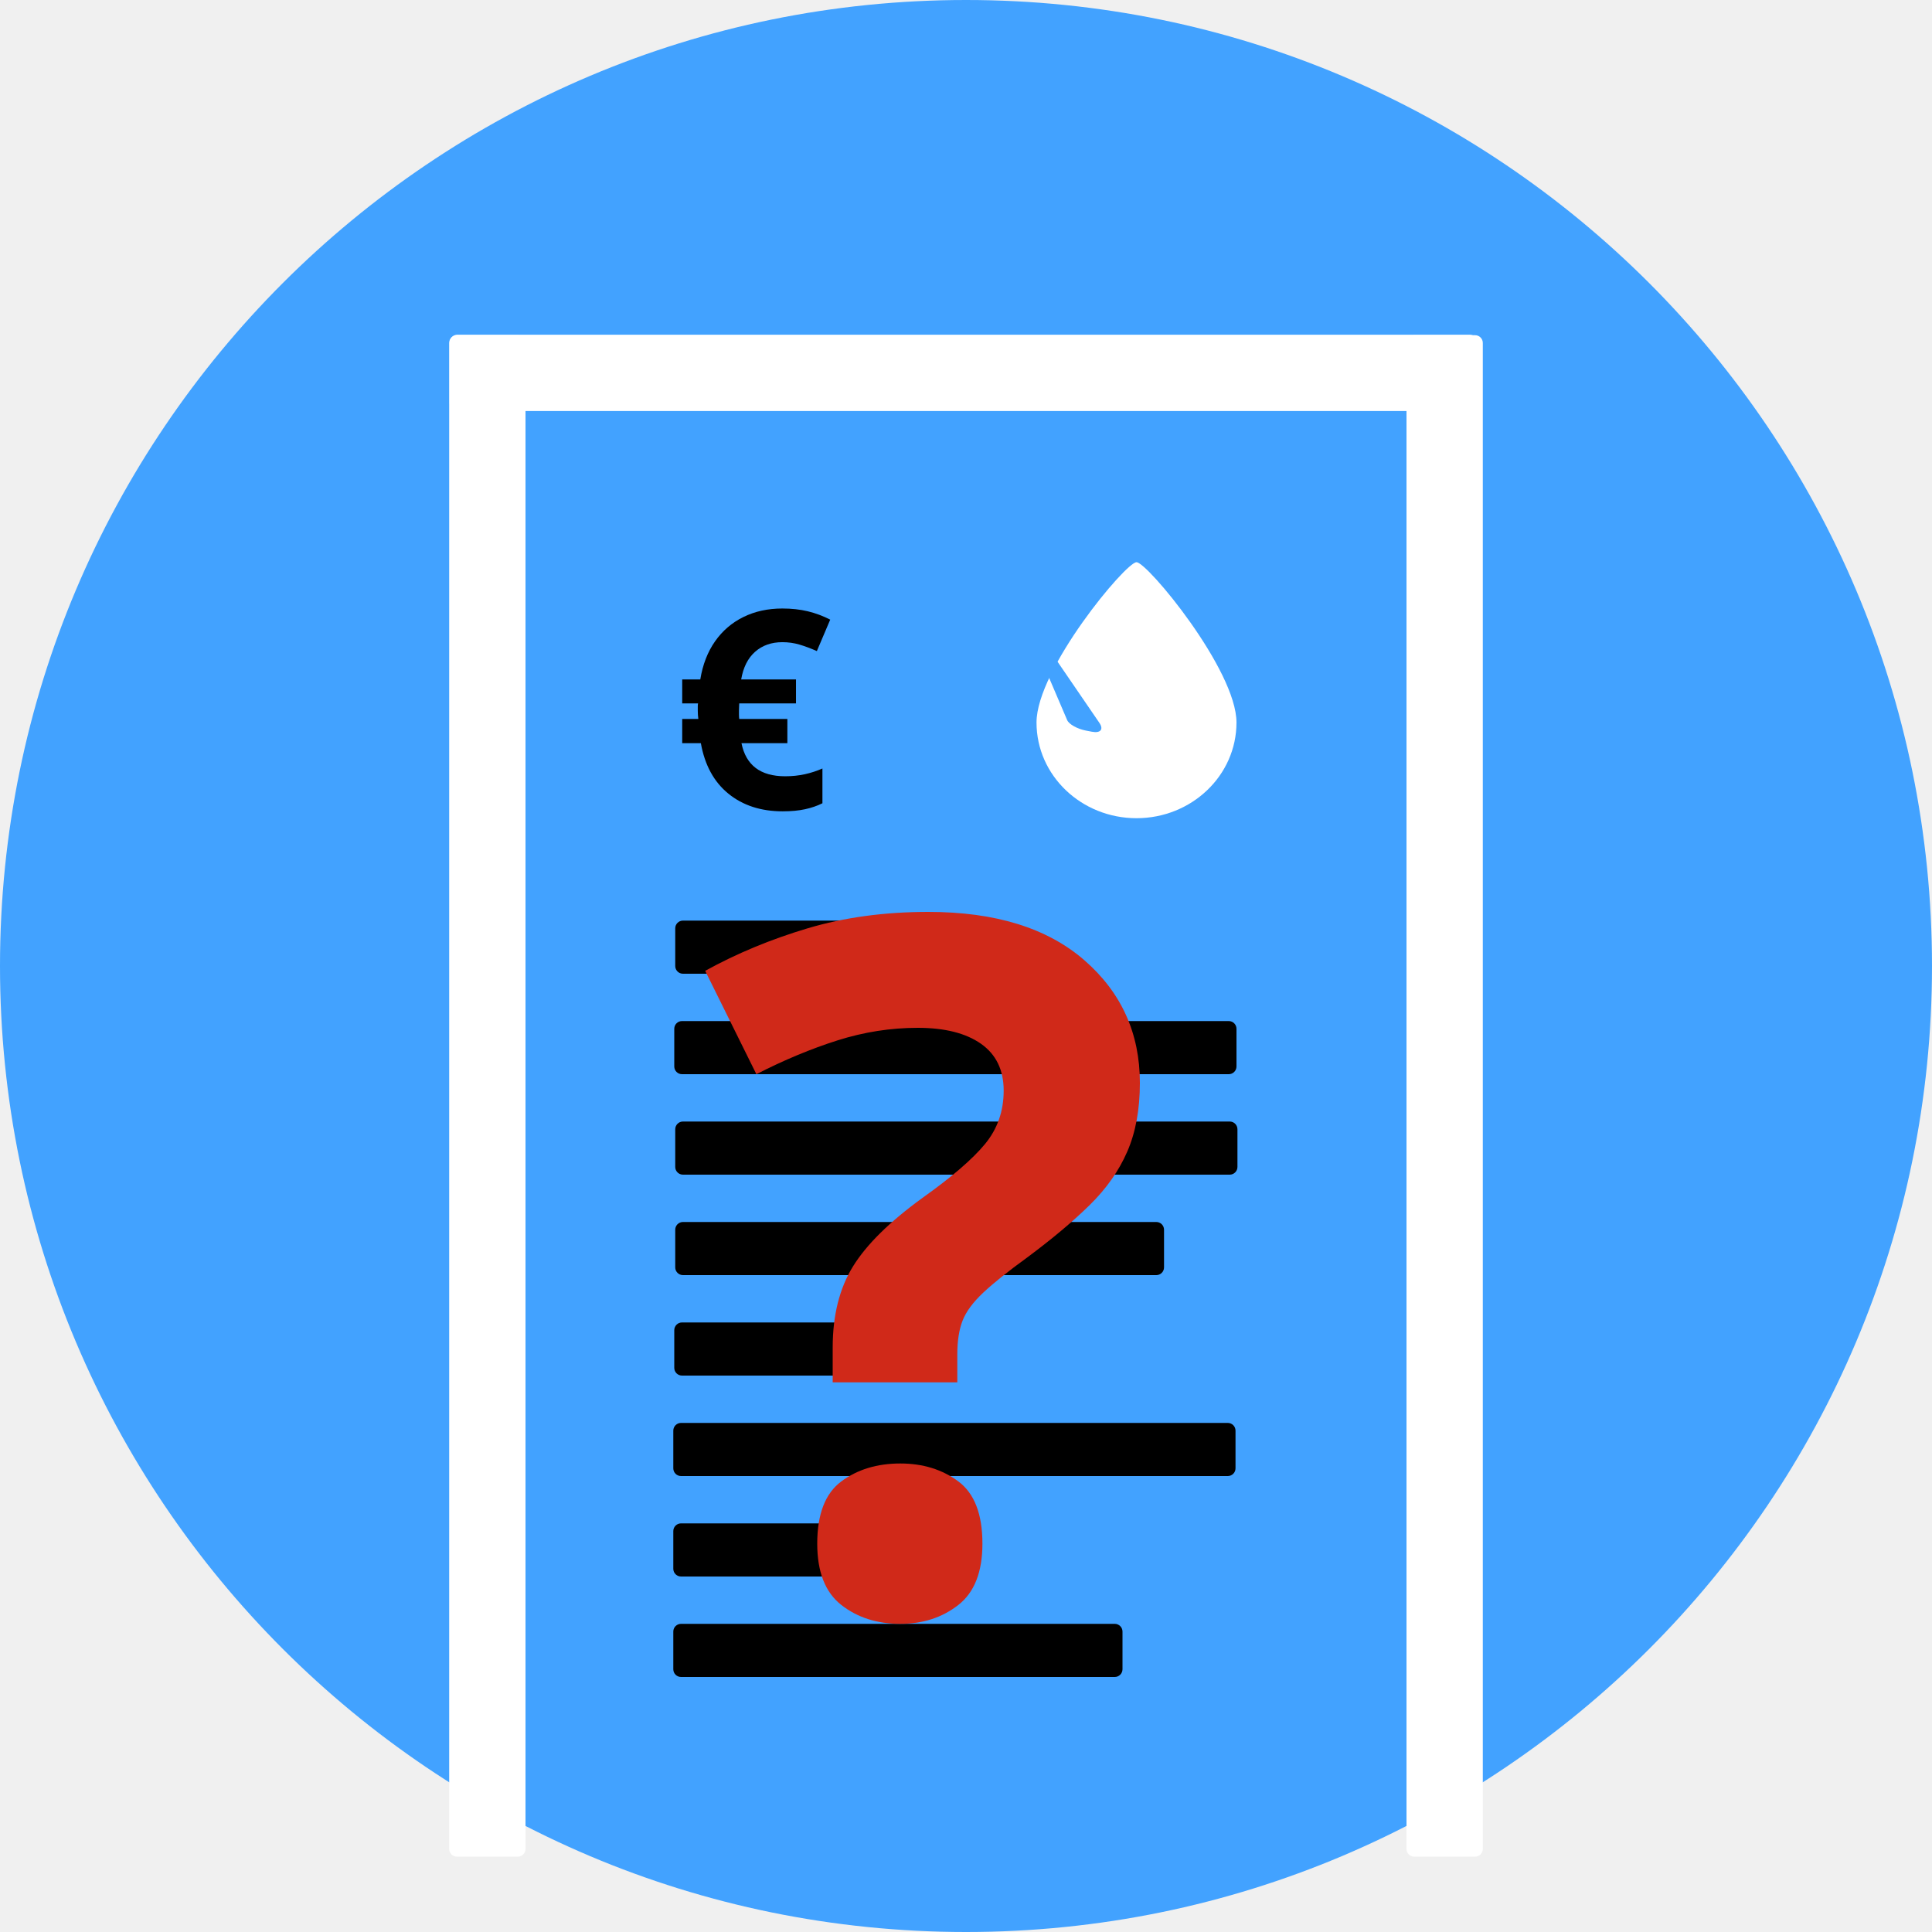
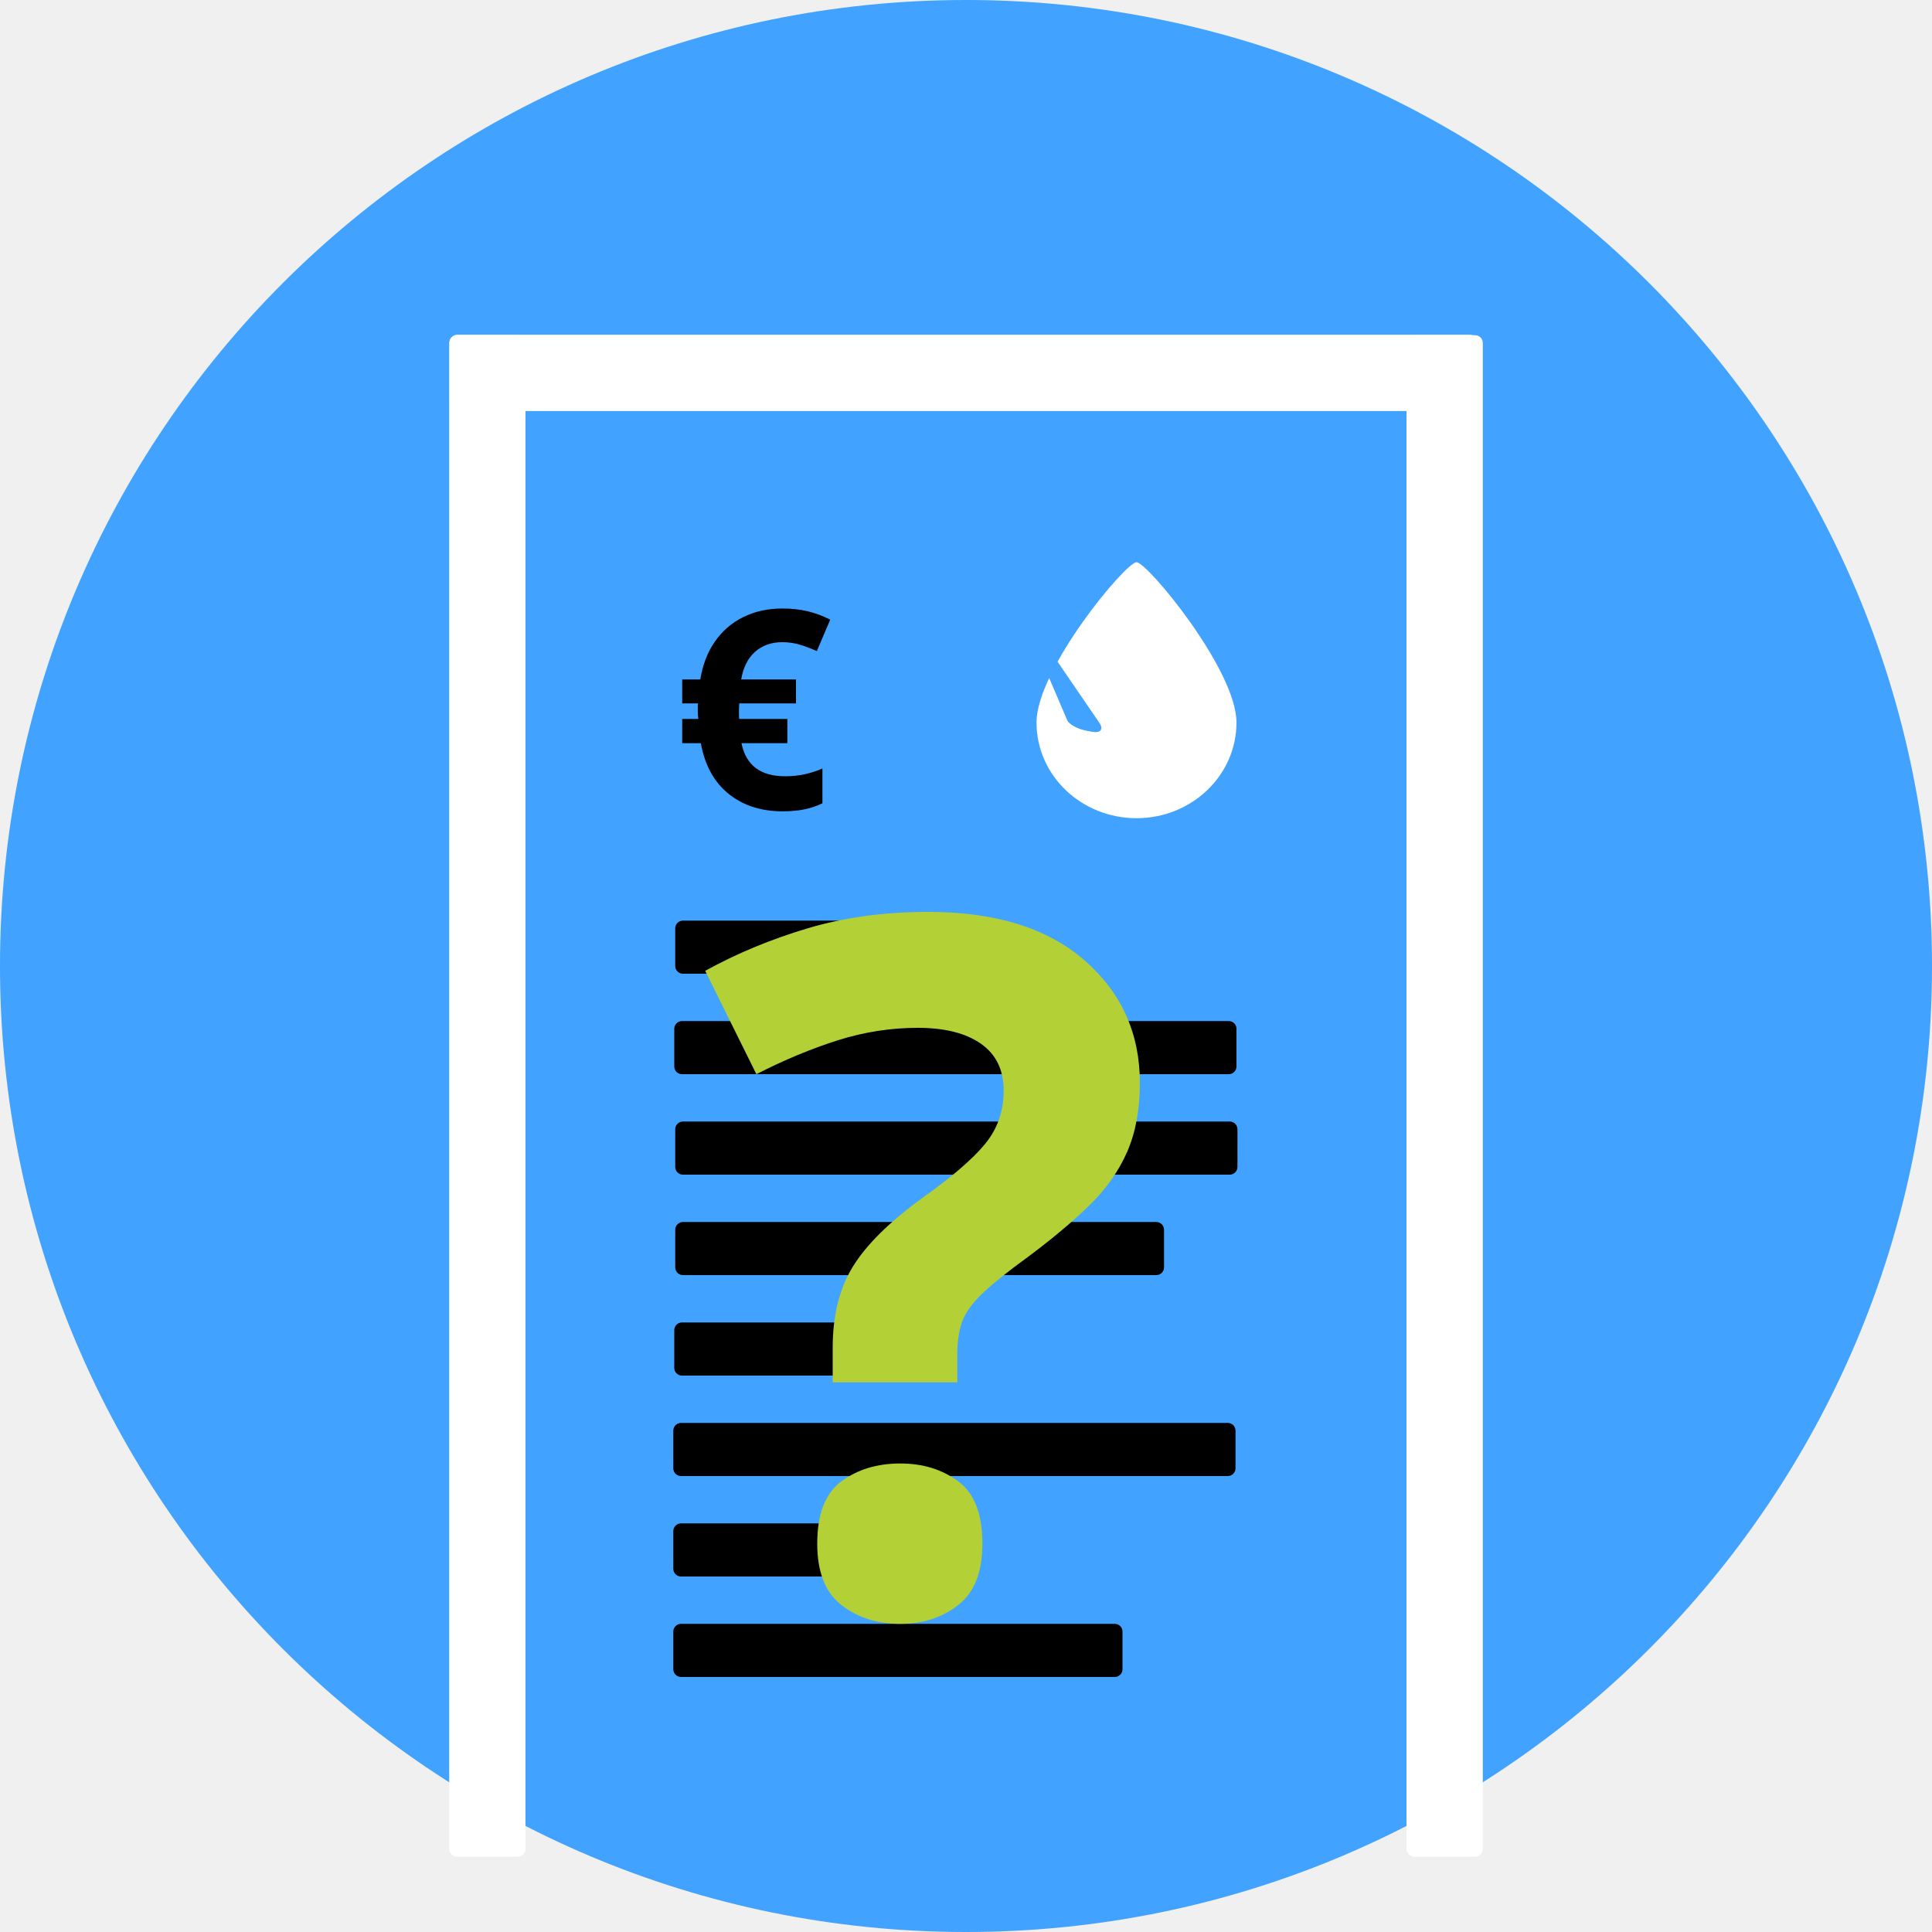
<svg xmlns="http://www.w3.org/2000/svg" width="2000px" height="2000px" viewBox="0 0 2000 2000" version="1.1">
  <defs />
  <g id="Page-2" stroke="none" stroke-width="1" fill="none" fill-rule="evenodd">
    <g id="Group">
      <circle id="Oval" fill="#42A2FF" fill-rule="nonzero" cx="1000" cy="1000" r="1000" />
      <g id="Group-3" transform="translate(465, 346)" fill="#FFFFFF" fill-rule="nonzero">
        <rect id="Rectangle" transform="translate(532.5, 40) rotate(90) translate(-532.5, -40) " x="493" y="-492" width="79" height="1064" rx="8" />
        <rect id="Rectangle" x="0" y="1" width="79" height="1575" rx="8" />
        <rect id="Rectangle" x="991" y="1" width="79" height="1575" rx="8" />
      </g>
      <g id="Group-2" transform="translate(697, 519)">
        <rect id="Rectangle-2" fill="#000000" fill-rule="nonzero" x="1" y="538" width="582" height="55" rx="8" />
        <rect id="Rectangle-2" fill="#000000" fill-rule="nonzero" x="2" y="642" width="582" height="55" rx="8" />
        <rect id="Rectangle-2" fill="#000000" fill-rule="nonzero" x="2" y="746" width="506" height="55" rx="8" />
        <rect id="Rectangle-2" fill="#000000" fill-rule="nonzero" x="1" y="850" width="292" height="55" rx="8" />
        <rect id="Rectangle-2" fill="#000000" fill-rule="nonzero" x="0" y="954" width="582" height="55" rx="8" />
        <rect id="Rectangle-2" fill="#000000" fill-rule="nonzero" x="0" y="1058" width="230" height="55" rx="8" />
        <rect id="Rectangle-2" fill="#000000" fill-rule="nonzero" x="0" y="1162" width="465" height="55" rx="8" />
        <rect id="Rectangle-2" fill="#000000" fill-rule="nonzero" x="2" y="434" width="276" height="55" rx="8" />
        <path d="M583,228.914 C583,283.961 536.395,328 479.5,328 C422.605,328 376,283.961 376,228.914 C376,173.866 468.373,63 479.5,63 C490.627,63 583,174.445 583,228.914 Z" id="Shape" fill="#FFFFFF" fill-rule="nonzero" />
        <path d="M384.289,161.309 L384.029,156.838 C383.647,150.253 387.097,150.41 391.736,157.189 L441.085,229.304 C445.724,236.083 442.24,240.192 433.303,238.482 L427.235,237.321 C418.297,235.611 409.57,230.757 407.742,226.48 L388.292,180.977 C386.463,176.7 384.671,167.894 384.289,161.309 Z" id="Rectangle-2" fill="#42A2FF" />
        <text id="euro" font-family="Comfortaa-Bold, Comfortaa" font-size="288" font-weight="bold" fill="#000000">
          <tspan x="0" y="318">€</tspan>
        </text>
      </g>
-       <text id="?" font-family="Comfortaa-Bold, Comfortaa" font-size="1000" font-weight="bold" fill="#D02919">
+       <text id="?" font-family="Comfortaa-Bold, Comfortaa" font-size="1000" font-weight="bold" fill="#B3D136">
        <tspan x="727" y="1668">?</tspan>
      </text>
    </g>
  </g>
</svg>
